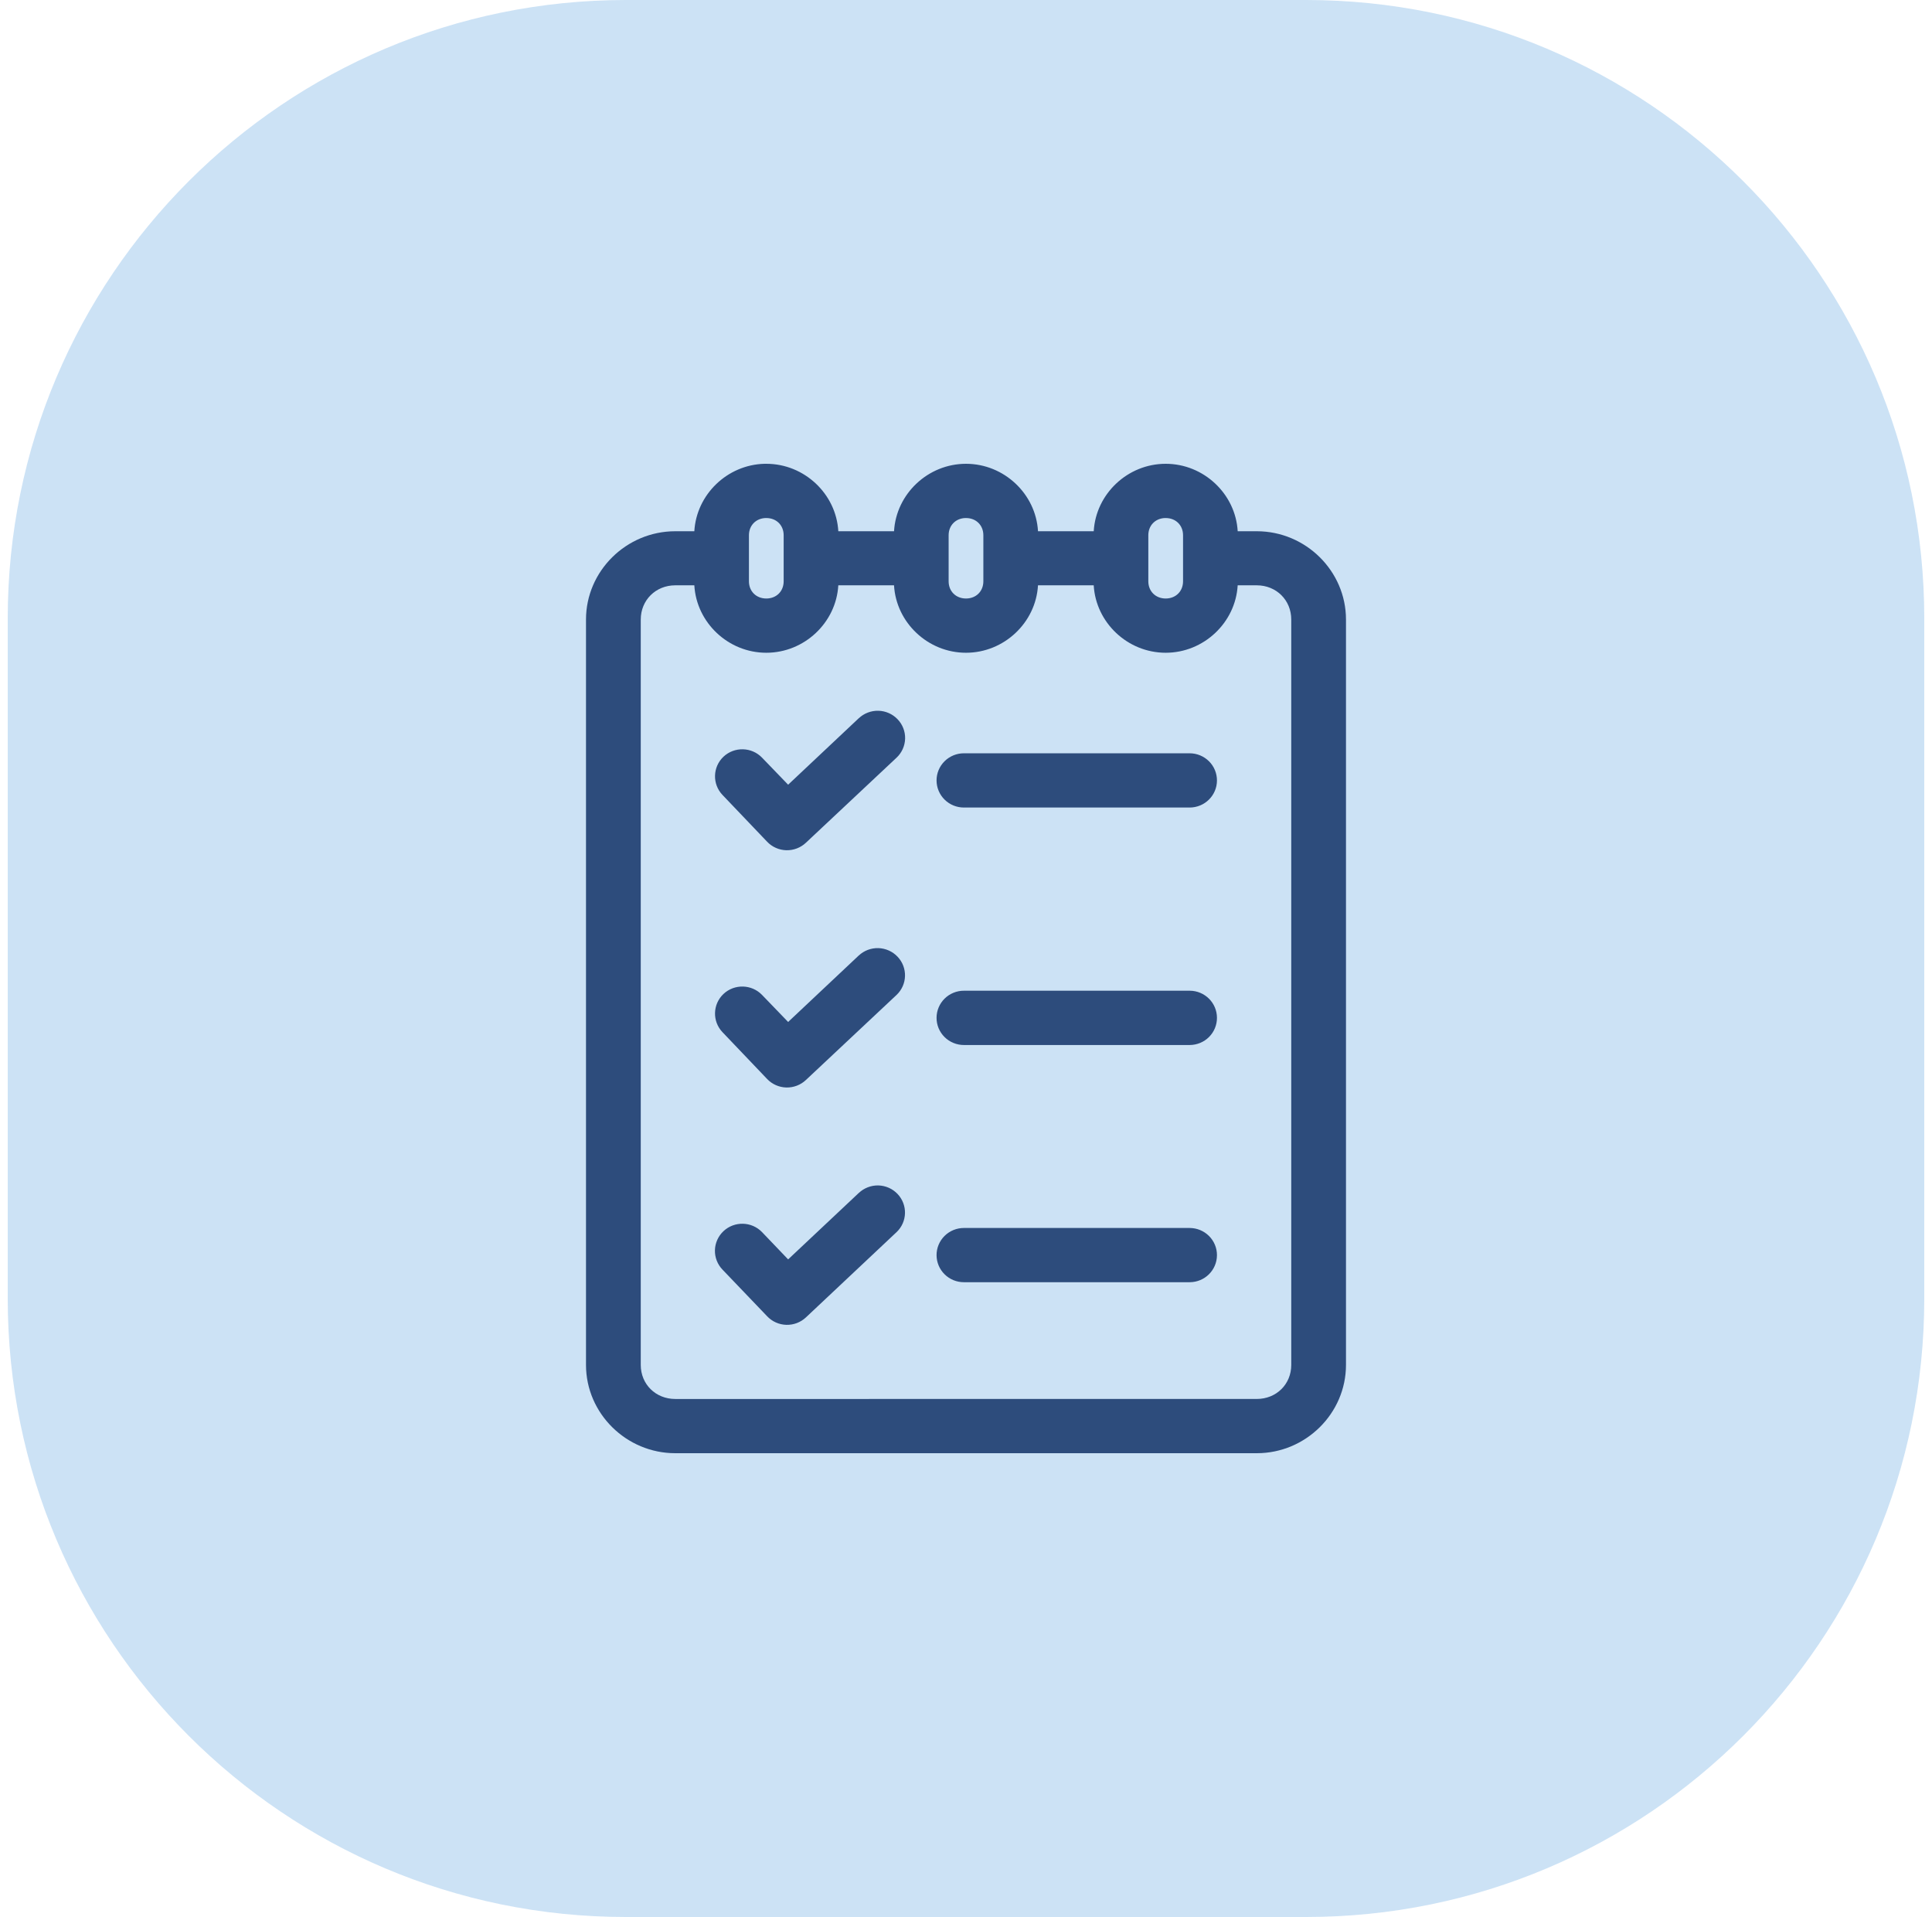
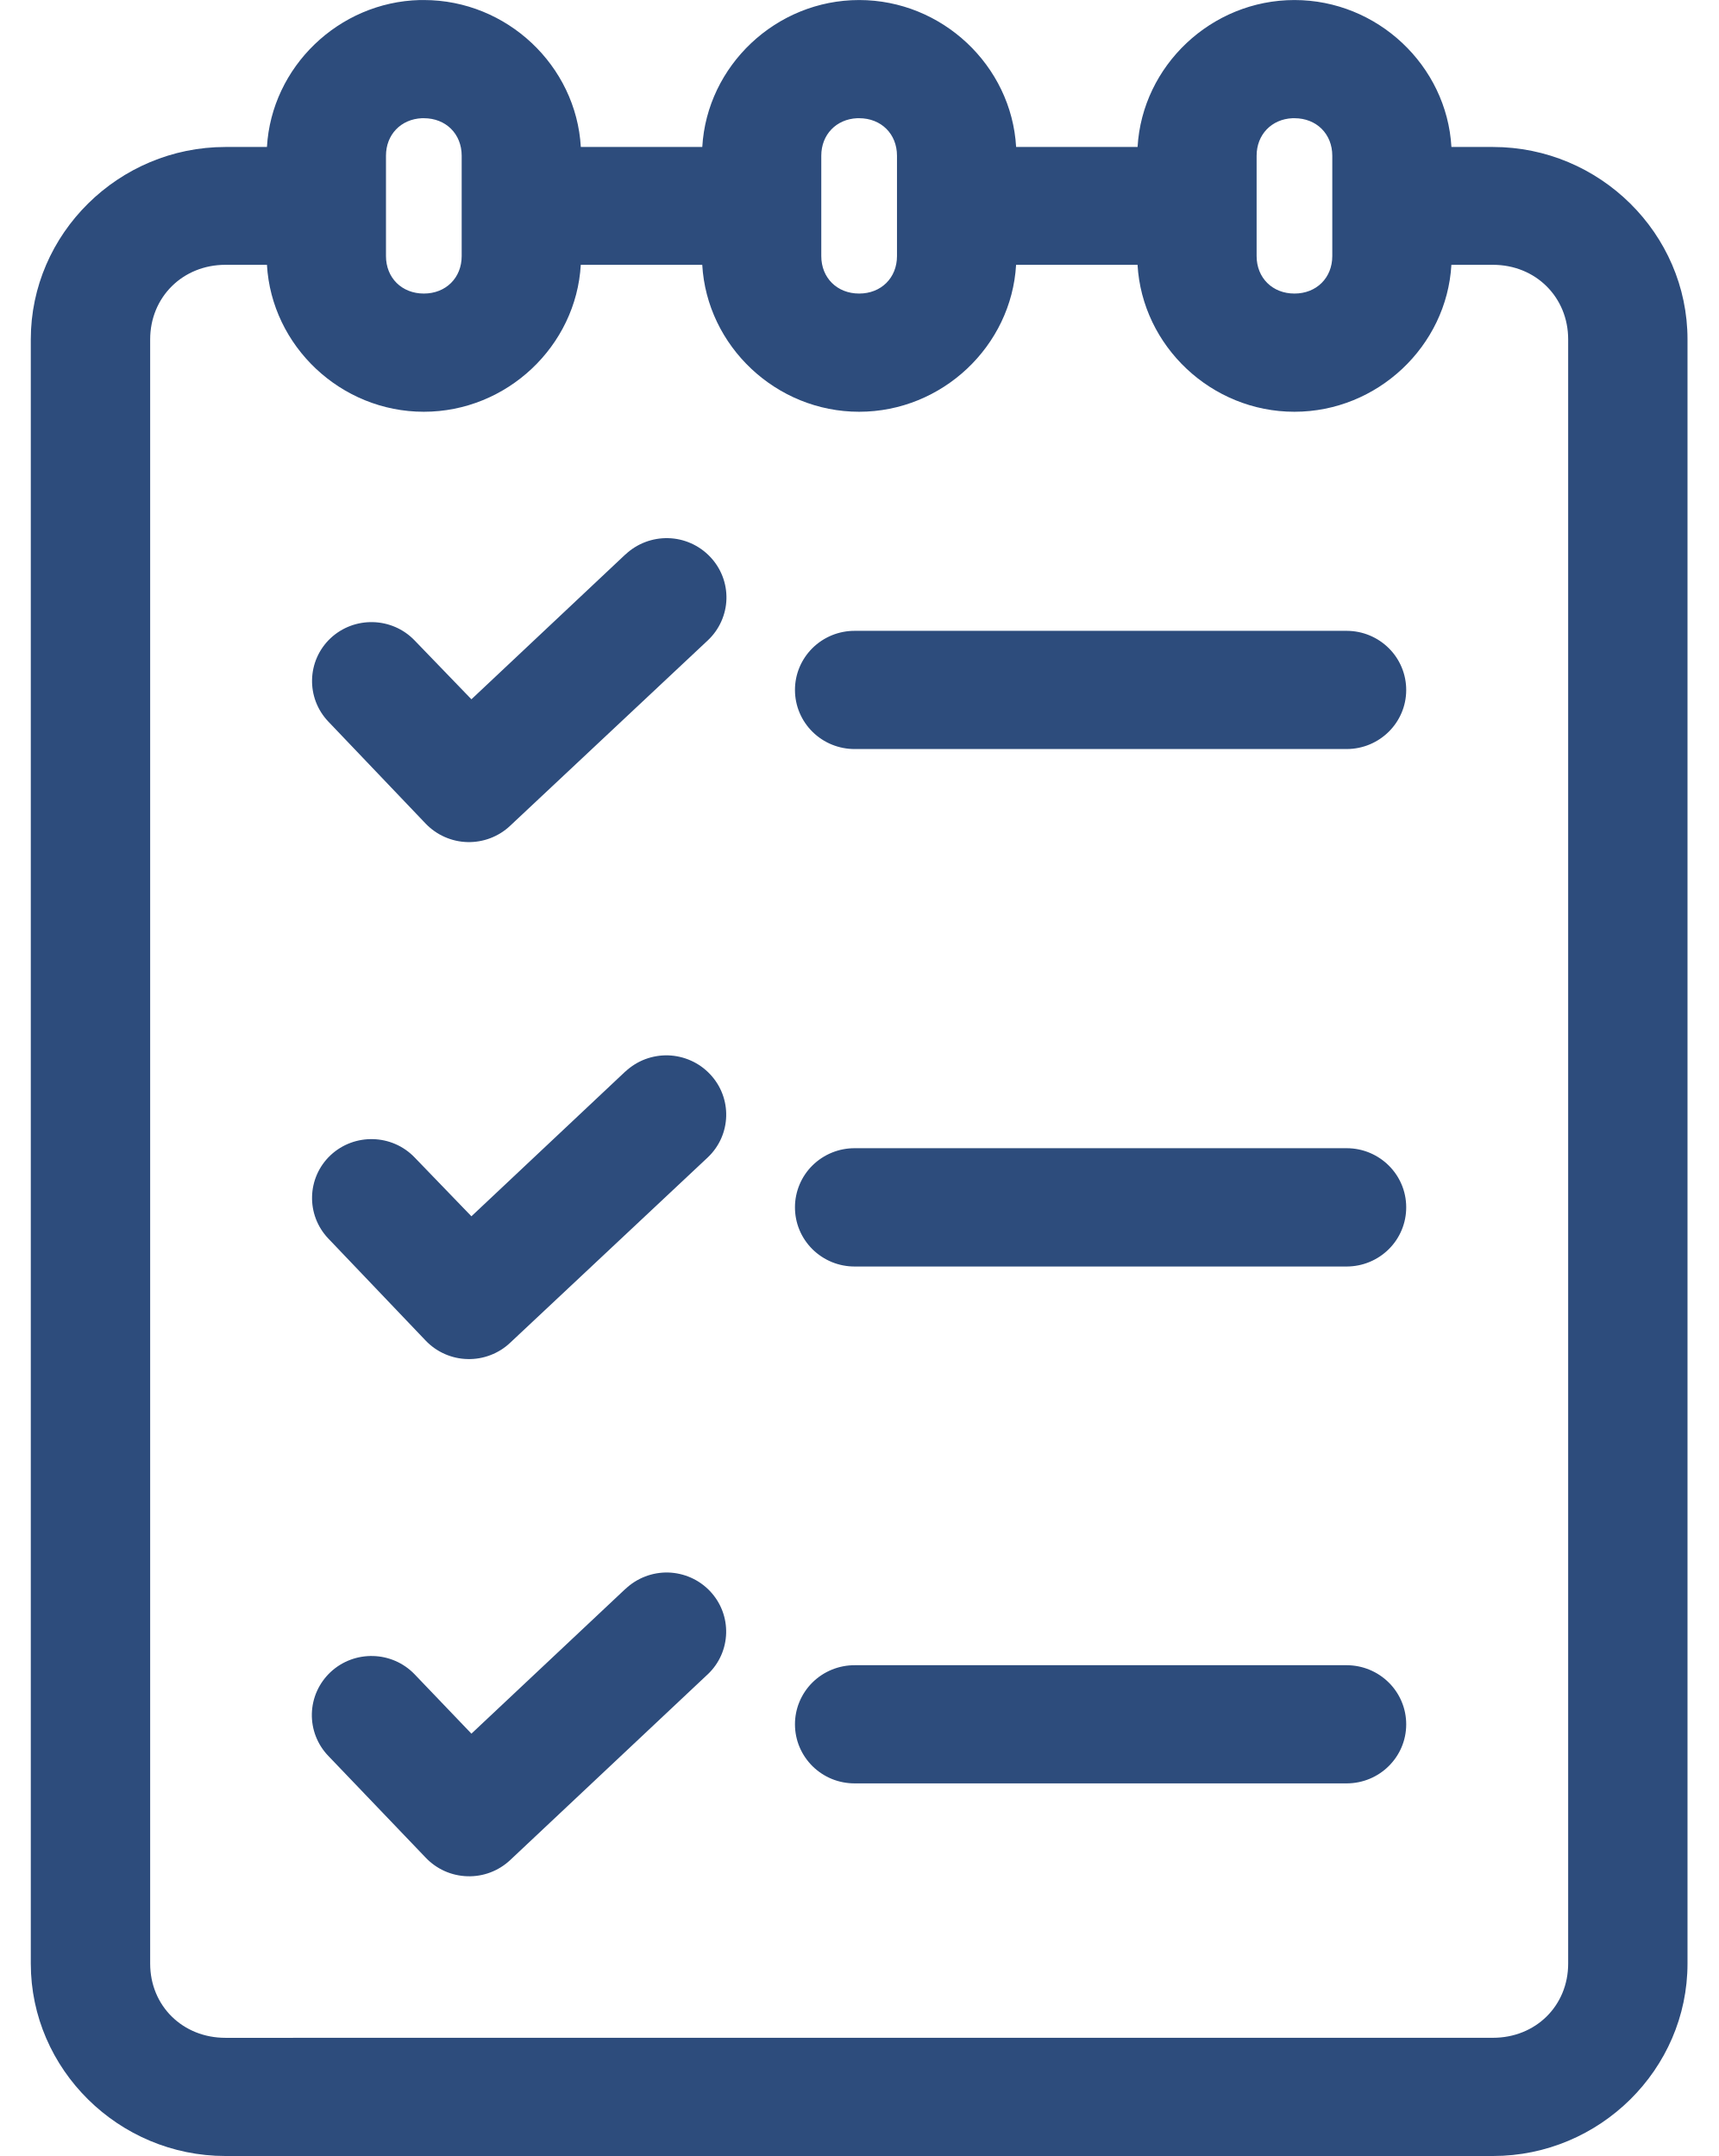
- <svg xmlns="http://www.w3.org/2000/svg" width="125" height="124" viewBox="0 0 125 124" fill="none">
-   <rect x="0.5" width="124" height="124" rx="40" fill="#046ED0" fill-opacity="0.2" />
-   <path fill-rule="evenodd" clip-rule="evenodd" d="M49.462 30C47.05 30.062 45.06 31.989 44.923 34.363H43.69C40.524 34.363 37.914 36.936 37.914 40.074V88.288C37.914 91.427 40.524 94 43.69 94H81.313C84.479 94 87.085 91.427 87.085 88.288V40.074C87.085 36.936 84.479 34.363 81.313 34.363H80.079C79.941 31.95 77.885 30 75.42 30C72.955 30 70.902 31.95 70.764 34.363H67.159C67.021 31.95 64.965 30 62.5 30C60.035 30 57.982 31.95 57.844 34.363H54.239C54.101 31.95 52.045 30 49.58 30C49.54 30 49.502 29.999 49.462 30H49.462ZM49.521 33.509C49.541 33.508 49.559 33.509 49.58 33.509C50.233 33.509 50.703 33.975 50.703 34.623V37.6C50.703 38.248 50.233 38.714 49.58 38.714C48.926 38.714 48.456 38.248 48.456 37.6V34.623C48.456 33.995 48.9 33.537 49.521 33.509ZM62.441 33.509C62.461 33.508 62.479 33.509 62.5 33.509C63.153 33.509 63.623 33.975 63.623 34.623V37.6C63.623 38.248 63.153 38.714 62.5 38.714C61.846 38.714 61.376 38.248 61.376 37.6V34.623C61.376 33.995 61.82 33.537 62.441 33.509ZM75.361 33.509C75.381 33.508 75.4 33.509 75.42 33.509C76.073 33.509 76.543 33.975 76.543 34.623V37.6C76.543 38.248 76.073 38.714 75.42 38.714C74.767 38.714 74.296 38.248 74.296 37.6V34.623C74.296 33.995 74.74 33.537 75.361 33.509ZM43.689 37.861H44.923C45.061 40.273 47.114 42.223 49.579 42.223C52.044 42.223 54.1 40.273 54.238 37.861H57.843C57.981 40.273 60.034 42.223 62.499 42.223C64.964 42.223 67.02 40.273 67.158 37.861H70.763C70.901 40.273 72.954 42.223 75.419 42.223C77.884 42.223 79.94 40.273 80.078 37.861H81.312C82.578 37.861 83.544 38.819 83.544 40.074V88.288C83.544 89.543 82.578 90.491 81.312 90.491L43.69 90.492C42.424 90.492 41.457 89.544 41.457 88.289V40.075C41.457 38.82 42.424 37.861 43.69 37.861L43.689 37.861ZM56.831 45.975C56.598 45.969 56.367 46.009 56.15 46.092C55.932 46.175 55.734 46.299 55.565 46.458H55.562L50.992 50.758L49.306 49.011C48.634 48.312 47.518 48.283 46.81 48.946C46.105 49.612 46.076 50.718 46.745 51.42L49.635 54.449C49.794 54.616 49.986 54.751 50.199 54.845C50.411 54.939 50.641 54.991 50.873 54.997C51.106 55.003 51.338 54.963 51.556 54.88C51.773 54.797 51.972 54.673 52.14 54.514L58.006 49.011C58.176 48.852 58.312 48.661 58.407 48.45C58.502 48.239 58.554 48.011 58.561 47.78C58.567 47.549 58.527 47.319 58.443 47.103C58.359 46.887 58.233 46.69 58.072 46.523C57.911 46.355 57.719 46.22 57.506 46.126C57.293 46.032 57.064 45.98 56.831 45.975L56.831 45.975ZM62.371 48.726C62.138 48.725 61.906 48.77 61.69 48.858C61.474 48.947 61.278 49.076 61.113 49.24C60.948 49.404 60.817 49.598 60.728 49.812C60.639 50.026 60.594 50.256 60.595 50.487C60.596 50.718 60.642 50.946 60.732 51.158C60.822 51.371 60.953 51.564 61.118 51.726C61.283 51.888 61.478 52.017 61.693 52.104C61.908 52.191 62.139 52.236 62.371 52.235H76.974C77.946 52.231 78.734 51.451 78.737 50.487C78.738 50.257 78.693 50.029 78.605 49.815C78.517 49.602 78.388 49.408 78.224 49.245C78.06 49.081 77.865 48.951 77.651 48.862C77.437 48.773 77.207 48.727 76.974 48.726H62.371ZM56.834 61.329V61.328C56.601 61.321 56.37 61.36 56.152 61.441C55.934 61.523 55.735 61.647 55.565 61.805H55.562L50.992 66.105L49.306 64.358V64.358C48.634 63.659 47.518 63.63 46.81 64.293C46.105 64.959 46.076 66.064 46.745 66.766L49.634 69.795C49.794 69.963 49.986 70.098 50.199 70.192C50.411 70.286 50.641 70.338 50.873 70.344C51.106 70.35 51.338 70.31 51.555 70.227C51.773 70.144 51.972 70.02 52.14 69.861L58.006 64.358C58.711 63.691 58.74 62.586 58.071 61.883C57.912 61.715 57.721 61.579 57.508 61.484C57.296 61.389 57.067 61.336 56.834 61.328V61.329ZM62.371 64.084C62.138 64.083 61.908 64.127 61.693 64.215C61.477 64.302 61.282 64.431 61.117 64.594C60.952 64.756 60.821 64.95 60.731 65.163C60.642 65.376 60.595 65.604 60.595 65.835C60.594 66.066 60.639 66.296 60.728 66.51C60.817 66.724 60.948 66.918 61.113 67.082C61.278 67.246 61.474 67.375 61.69 67.463C61.906 67.552 62.138 67.597 62.371 67.596H76.974C77.444 67.594 77.893 67.408 78.224 67.077C78.388 66.914 78.517 66.72 78.605 66.507C78.693 66.293 78.738 66.065 78.737 65.835C78.735 64.87 77.948 64.087 76.974 64.084H62.371ZM56.831 76.679C56.598 76.674 56.366 76.714 56.149 76.798C55.932 76.881 55.734 77.006 55.565 77.166H55.562L50.992 81.463L49.306 79.701C48.634 79.002 47.518 78.974 46.81 79.636C46.641 79.795 46.504 79.986 46.409 80.197C46.314 80.408 46.262 80.636 46.256 80.867C46.249 81.098 46.29 81.328 46.374 81.544C46.458 81.76 46.584 81.957 46.745 82.124L49.635 85.143C49.794 85.311 49.985 85.447 50.197 85.542C50.41 85.637 50.639 85.689 50.872 85.696C51.342 85.71 51.798 85.538 52.14 85.218L58.006 79.701V79.702C58.709 79.036 58.738 77.933 58.072 77.231C57.912 77.062 57.72 76.927 57.507 76.832C57.294 76.738 57.064 76.686 56.831 76.679H56.831ZM62.371 79.431C62.138 79.43 61.906 79.475 61.69 79.563C61.474 79.651 61.278 79.781 61.113 79.945C60.948 80.108 60.817 80.303 60.728 80.517C60.639 80.731 60.594 80.96 60.595 81.192C60.596 81.422 60.642 81.65 60.732 81.863C60.822 82.075 60.953 82.268 61.118 82.43C61.283 82.593 61.478 82.721 61.693 82.809C61.908 82.896 62.139 82.94 62.371 82.939H76.974C77.946 82.936 78.734 82.155 78.737 81.192C78.738 80.961 78.693 80.733 78.605 80.52C78.517 80.307 78.388 80.113 78.224 79.95C78.06 79.786 77.865 79.656 77.651 79.567C77.437 79.478 77.207 79.432 76.974 79.431H62.371Z" fill="#2D4C7C" />
+ <svg xmlns="http://www.w3.org/2000/svg" width="51" height="64" viewBox="0 0 51 64" fill="none">
+   <path fill-rule="evenodd" clip-rule="evenodd" d="M12.462 0.001C10.05 0.062 8.06 1.989 7.923 4.363H6.69C3.524 4.363 0.914 6.936 0.914 10.074V58.288C0.914 61.427 3.524 64 6.69 64H44.313C47.479 64 50.086 61.427 50.086 58.288V10.074C50.086 6.936 47.479 4.363 44.313 4.363H43.079C42.941 1.95 40.885 0.001 38.42 0.001C35.955 0.001 33.902 1.95 33.764 4.363H30.159C30.021 1.95 27.965 0.001 25.5 0.001C23.035 0.001 20.982 1.95 20.844 4.363H17.239C17.101 1.95 15.045 0.001 12.58 0.001C12.54 0.001 12.502 -0.001 12.462 0.001H12.462ZM12.521 3.509C12.541 3.508 12.559 3.509 12.58 3.509C13.233 3.509 13.703 3.975 13.703 4.623V7.601C13.703 8.248 13.233 8.714 12.58 8.714C11.926 8.714 11.456 8.248 11.456 7.601V4.623C11.456 3.996 11.899 3.537 12.521 3.509ZM25.441 3.509C25.461 3.508 25.479 3.509 25.5 3.509C26.153 3.509 26.623 3.975 26.623 4.623V7.601C26.623 8.248 26.153 8.714 25.5 8.714C24.846 8.714 24.376 8.248 24.376 7.601V4.623C24.376 3.996 24.82 3.537 25.441 3.509ZM38.361 3.509C38.381 3.508 38.4 3.509 38.42 3.509C39.073 3.509 39.543 3.975 39.543 4.623V7.601C39.543 8.248 39.073 8.714 38.42 8.714C37.767 8.714 37.297 8.248 37.297 7.601V4.623C37.297 3.996 37.74 3.537 38.361 3.509ZM6.689 7.861H7.923C8.061 10.273 10.114 12.223 12.579 12.223C15.044 12.223 17.1 10.274 17.238 7.861H20.843C20.981 10.273 23.034 12.223 25.499 12.223C27.964 12.223 30.02 10.274 30.158 7.861H33.763C33.901 10.273 35.953 12.223 38.419 12.223C40.884 12.223 42.94 10.274 43.078 7.861H44.312C45.578 7.861 46.544 8.819 46.544 10.074V58.288C46.544 59.543 45.578 60.491 44.312 60.491L6.69 60.492C5.424 60.492 4.457 59.544 4.457 58.289V10.075C4.457 8.82 5.424 7.861 6.69 7.861L6.689 7.861ZM19.831 15.975C19.598 15.969 19.367 16.009 19.149 16.092C18.932 16.175 18.734 16.299 18.565 16.458H18.562L13.992 20.758L12.306 19.011C11.634 18.312 10.518 18.283 9.81 18.946C9.105 19.612 9.076 20.718 9.745 21.42L12.634 24.449C12.794 24.616 12.986 24.751 13.199 24.845C13.412 24.939 13.641 24.991 13.873 24.997C14.106 25.003 14.338 24.963 14.556 24.88C14.773 24.797 14.972 24.673 15.14 24.514L21.006 19.011C21.176 18.852 21.312 18.661 21.407 18.45C21.502 18.239 21.555 18.011 21.561 17.78C21.567 17.549 21.527 17.319 21.443 17.103C21.359 16.887 21.233 16.69 21.072 16.523C20.911 16.355 20.719 16.22 20.506 16.126C20.293 16.032 20.064 15.98 19.831 15.975L19.831 15.975ZM25.371 18.726C25.137 18.725 24.906 18.77 24.69 18.858C24.474 18.947 24.278 19.076 24.113 19.24C23.948 19.404 23.817 19.598 23.728 19.812C23.639 20.026 23.594 20.256 23.595 20.487C23.596 20.718 23.642 20.946 23.732 21.158C23.822 21.371 23.953 21.564 24.118 21.726C24.283 21.888 24.478 22.017 24.693 22.104C24.908 22.191 25.139 22.236 25.371 22.235H39.974C40.946 22.231 41.734 21.451 41.737 20.487C41.738 20.257 41.693 20.029 41.605 19.815C41.517 19.602 41.388 19.408 41.224 19.245C41.06 19.081 40.865 18.951 40.651 18.862C40.437 18.773 40.207 18.727 39.974 18.726H25.371ZM19.834 31.329V31.328C19.601 31.321 19.37 31.36 19.152 31.441C18.934 31.523 18.735 31.647 18.565 31.805H18.562L13.992 36.105L12.306 34.358V34.358C11.634 33.659 10.518 33.63 9.81 34.293C9.105 34.959 9.076 36.064 9.745 36.766L12.634 39.795C12.794 39.963 12.986 40.098 13.199 40.192C13.411 40.286 13.641 40.338 13.873 40.343C14.106 40.35 14.338 40.31 14.555 40.227C14.773 40.144 14.972 40.02 15.14 39.861L21.006 34.358C21.711 33.691 21.74 32.586 21.071 31.883C20.912 31.715 20.721 31.579 20.508 31.484C20.296 31.389 20.067 31.336 19.834 31.328V31.329ZM25.371 34.084C25.138 34.083 24.908 34.127 24.692 34.215C24.477 34.302 24.282 34.431 24.116 34.594C23.951 34.756 23.82 34.95 23.731 35.163C23.642 35.376 23.595 35.604 23.595 35.834C23.594 36.066 23.639 36.295 23.728 36.51C23.817 36.724 23.948 36.918 24.113 37.082C24.278 37.245 24.474 37.375 24.69 37.464C24.906 37.552 25.137 37.597 25.371 37.596H39.974C40.444 37.594 40.893 37.408 41.224 37.077C41.388 36.914 41.517 36.72 41.605 36.507C41.693 36.293 41.738 36.065 41.737 35.834C41.735 34.87 40.947 34.087 39.974 34.084H25.371ZM19.831 46.679C19.598 46.674 19.366 46.714 19.149 46.798C18.932 46.881 18.734 47.006 18.565 47.166H18.562L13.992 51.463L12.306 49.701C11.634 49.002 10.518 48.974 9.81 49.636C9.641 49.795 9.504 49.986 9.409 50.197C9.314 50.408 9.262 50.636 9.256 50.867C9.25 51.098 9.29 51.328 9.374 51.544C9.458 51.76 9.584 51.957 9.745 52.124L12.634 55.143C12.794 55.311 12.985 55.447 13.197 55.542C13.41 55.637 13.639 55.689 13.872 55.696C14.342 55.711 14.798 55.538 15.14 55.218L21.006 49.701V49.702C21.709 49.036 21.738 47.933 21.072 47.231C20.912 47.062 20.72 46.927 20.507 46.832C20.294 46.738 20.064 46.686 19.831 46.679H19.831ZM25.371 49.431C25.137 49.43 24.906 49.475 24.69 49.563C24.474 49.651 24.278 49.781 24.113 49.944C23.948 50.108 23.817 50.303 23.728 50.517C23.639 50.731 23.594 50.96 23.595 51.192C23.596 51.422 23.642 51.65 23.732 51.863C23.822 52.075 23.953 52.268 24.118 52.431C24.283 52.593 24.478 52.721 24.693 52.809C24.908 52.896 25.139 52.94 25.371 52.939H39.974C40.946 52.936 41.734 52.155 41.737 51.192C41.738 50.961 41.693 50.733 41.605 50.52C41.517 50.307 41.388 50.113 41.224 49.95C41.06 49.786 40.865 49.656 40.651 49.567C40.437 49.478 40.207 49.432 39.974 49.431H25.371Z" fill="#2D4C7C" />
</svg>
